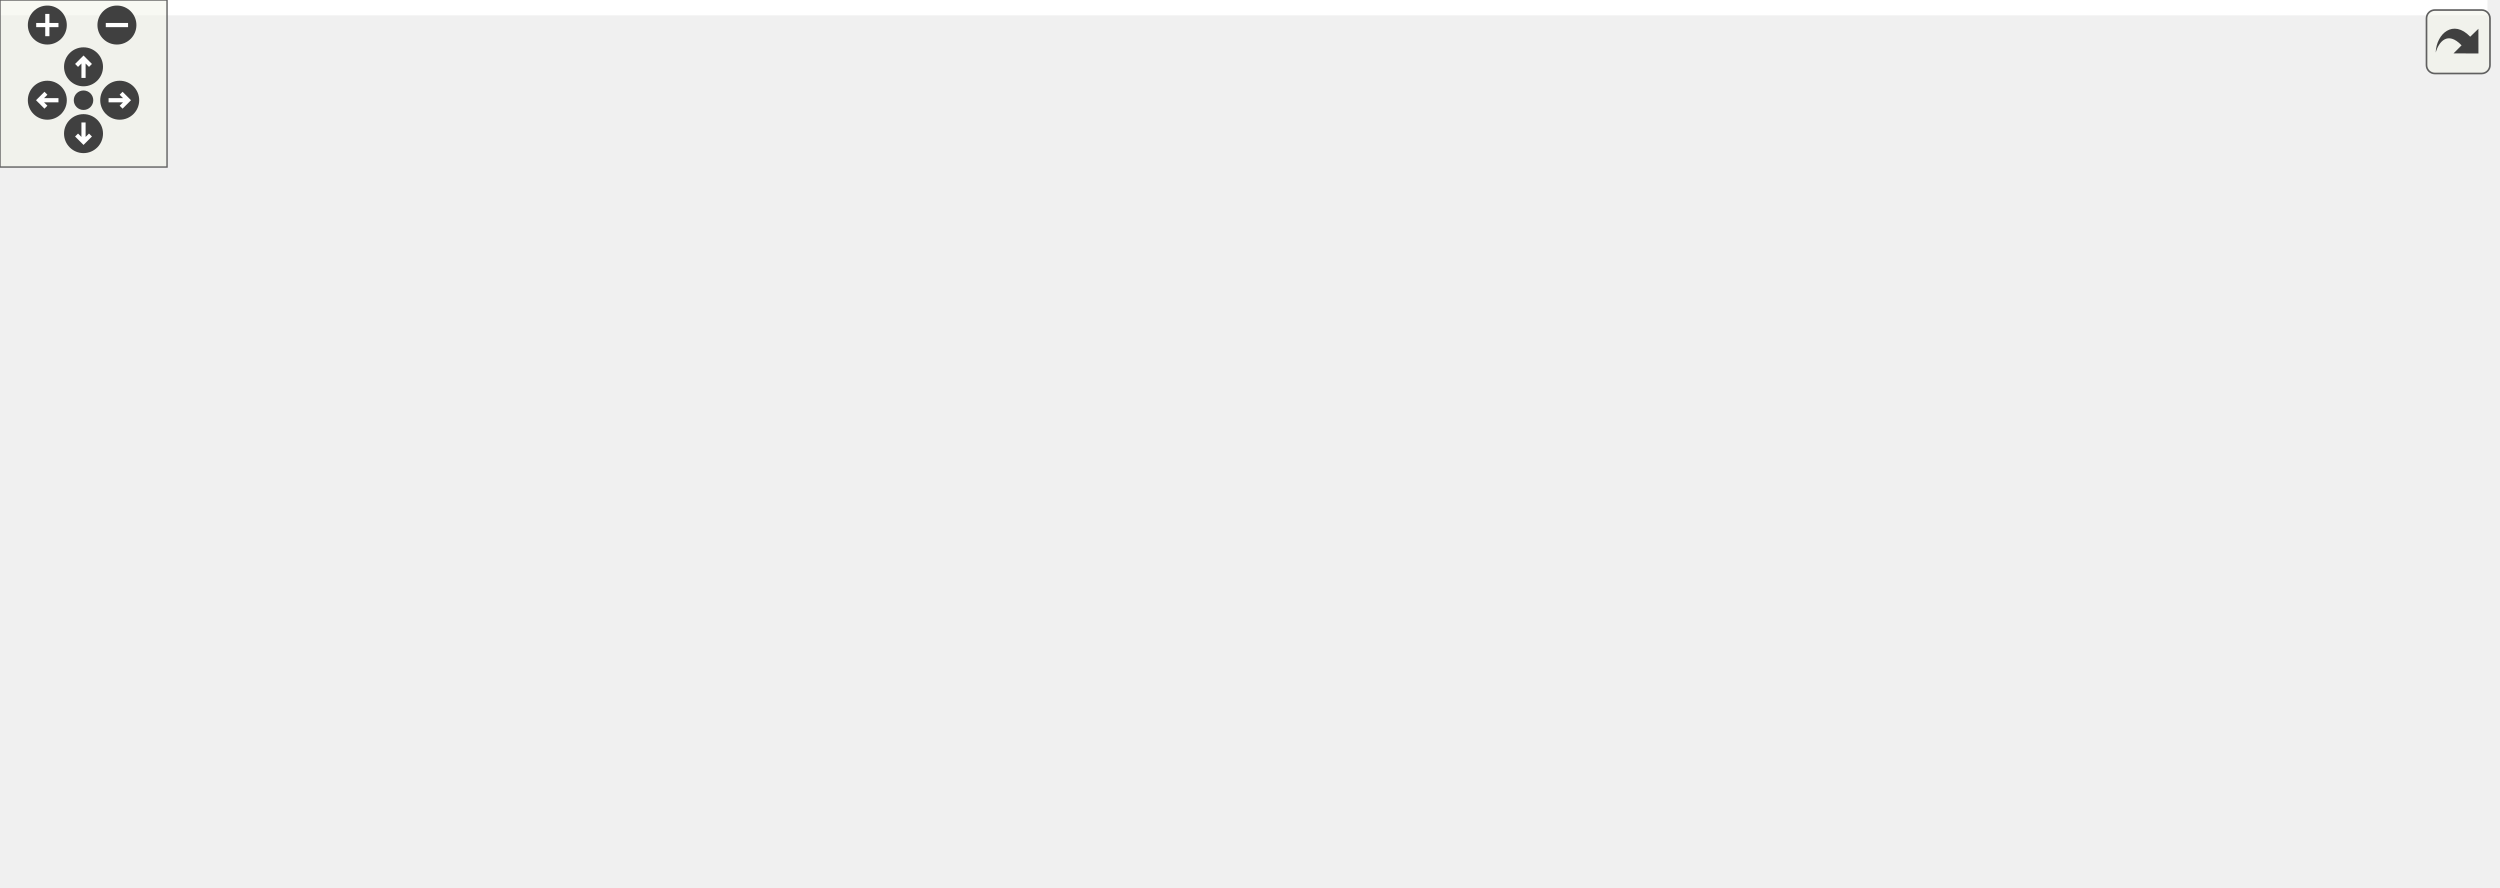
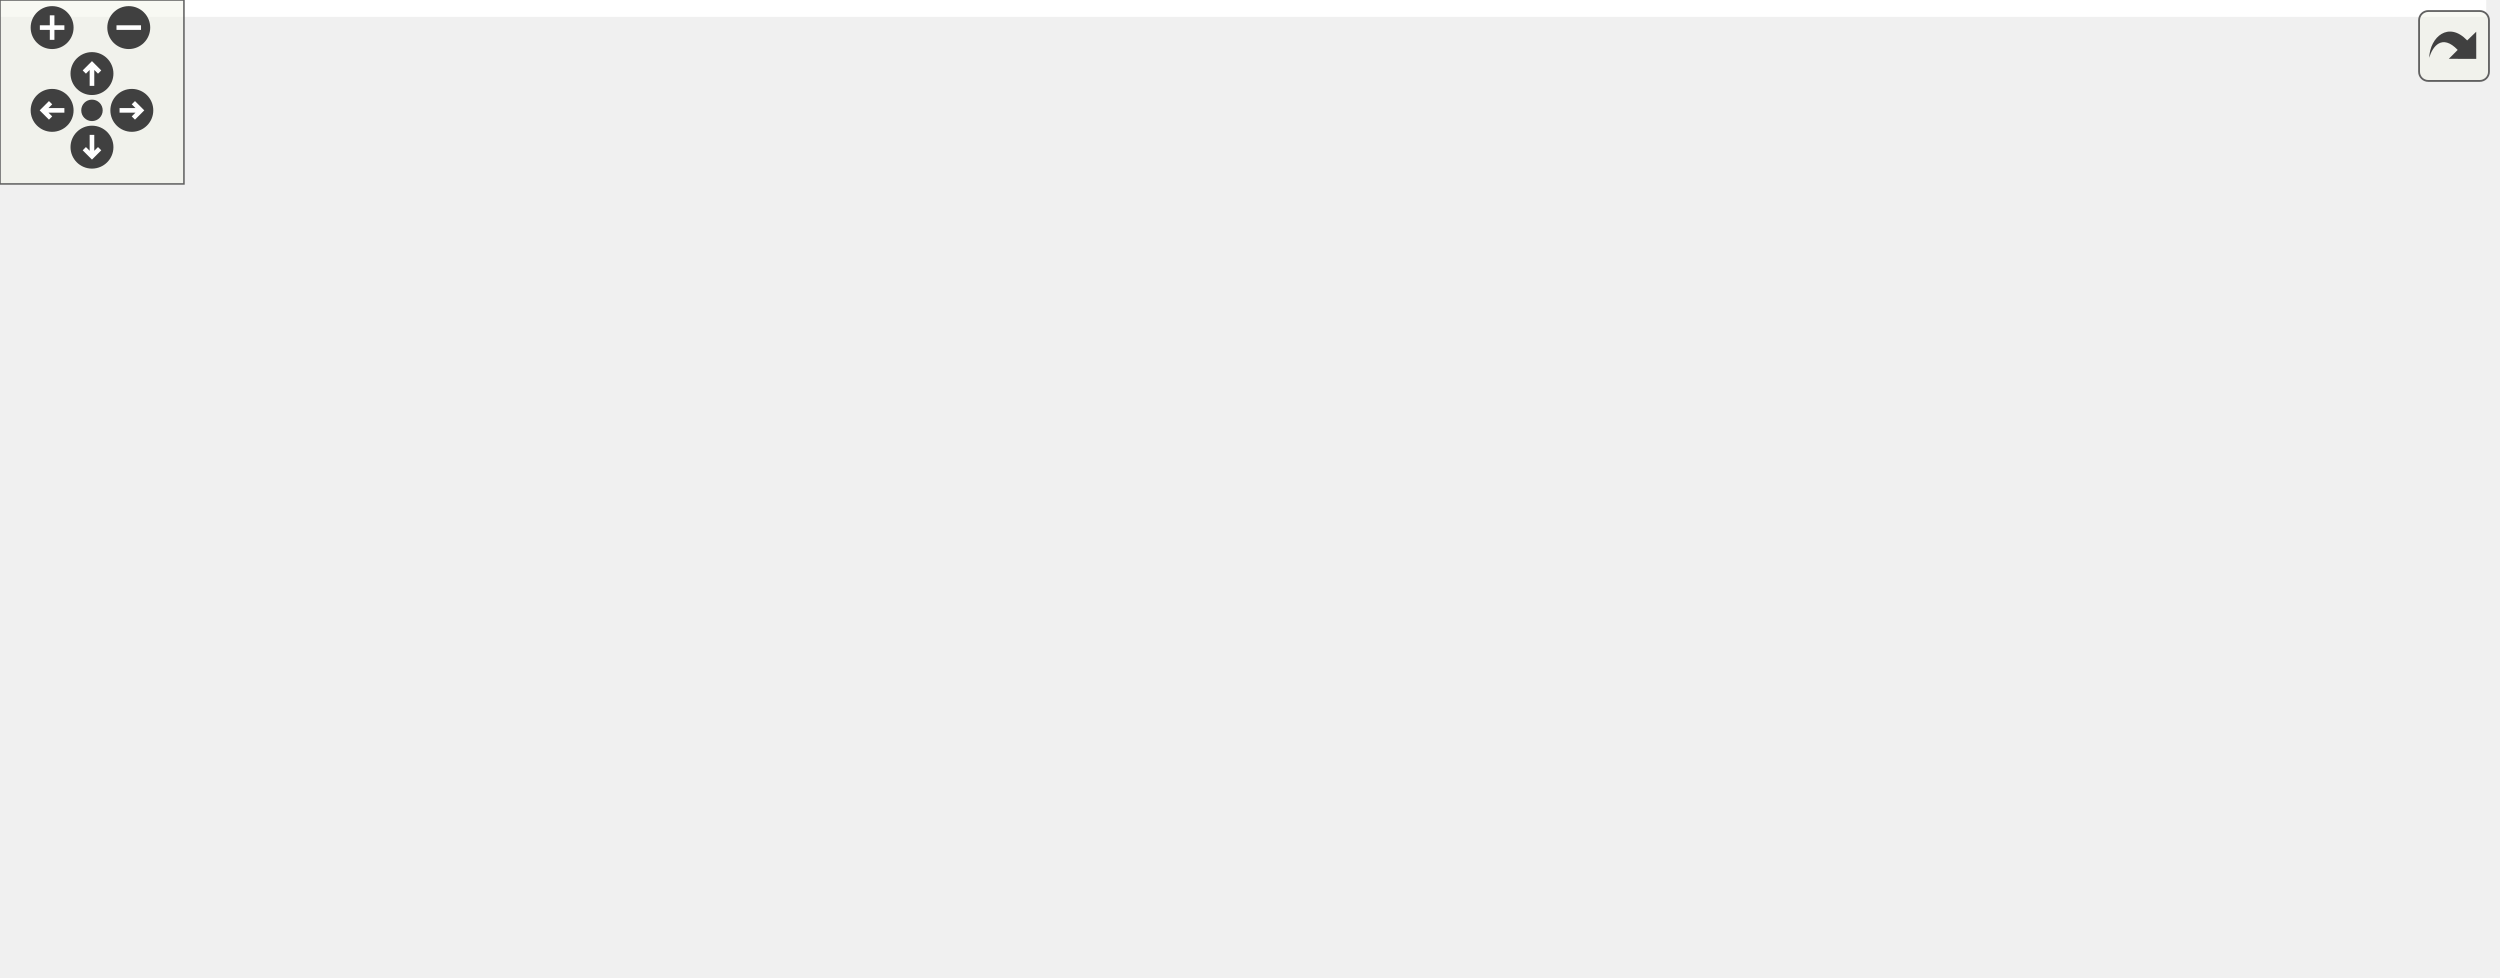
<svg xmlns="http://www.w3.org/2000/svg" xmlns:xlink="http://www.w3.org/1999/xlink" id="main" version="1.1" xml:space="preserve">
  <style type="text/css">
.edge:hover path { stroke: red; }
.edge:hover polygon { stroke: red; fill: red; }
</style>
  <defs>
    <circle id="rim" cx="0" cy="0" r="7" />
    <circle id="rim2" cx="0" cy="0" r="3.5" />
    <g id="zoomPlus">
      <use xlink:href="#rim" fill="#404040">
        <set attributeName="fill" to="#808080" begin="zoomplus.mouseover" end="zoomplus.mouseout" />
      </use>
      <path d="M-4,0h8M0,-4v8" fill="none" stroke="white" stroke-width="1.5" pointer-events="none" />
    </g>
    <g id="zoomMin">
      <use xlink:href="#rim" fill="#404040">
        <set attributeName="fill" to="#808080" begin="zoomminus.mouseover" end="zoomminus.mouseout" />
      </use>
      <path d="M-4,0h8" fill="none" stroke="white" stroke-width="1.5" pointer-events="none" />
    </g>
    <g id="dirArrow">
      <path fill="none" stroke="white" stroke-width="1.5" d="M0,-3.0v7 M-2.5,-0.5L0,-3.0L2.5,-0.5" />
    </g>
    <g id="resetDef">
      <use xlink:href="#rim2" fill="#404040">
        <set attributeName="fill" to="#808080" begin="reset.mouseover" end="reset.mouseout" />
      </use>
    </g>
  </defs>
  <svg id="graph" class="graph">
    <g id="viewport">
-       <polygon fill="white" stroke="white" points="-4,5 -4,-258 893,-258 893,5 -4,5" />
+       <polygon fill="white" stroke="white" points="-4,5 -4,-258 810.479,-258 810.479,5 -4,5" />
      <g id="node1" class="node">
-         <polygon fill="#bfbfbf" stroke="black" points="0,-233 0,-253 90,-253 90,-233 0,-233" />
-         <text text-anchor="middle" x="45" y="-240" font-family="FreeSans" font-size="10.00">framescheduler.h</text>
+         <polygon fill="#bfbfbf" stroke="black" points="2.479,-233 2.479,-253 92.479,-253 92.479,-233 2.479,-233" />
+         <text text-anchor="middle" x="47.479" y="-240" font-family="FreeSans" font-size="10.00">framescheduler.h</text>
      </g>
      <g id="node3" class="node">
        <a xlink:href="workunit_8h.html" target="_top" xlink:title="This file has the definition of the workunit. ">
-           <polygon fill="white" stroke="black" points="229,-175 229,-195 289,-195 289,-175 229,-175" />
-           <text text-anchor="middle" x="259" y="-182" font-family="FreeSans" font-size="10.00">workunit.h</text>
+           <polygon fill="white" stroke="black" points="84.479,-175 84.479,-195 144.479,-195 144.479,-175 84.479,-175" />
+           <text text-anchor="middle" x="114.479" y="-182" font-family="FreeSans" font-size="10.00">workunit.h</text>
        </a>
      </g>
      <g id="edge2" class="edge">
-         <path fill="none" stroke="midnightblue" d="M92.181,-230.213C133.784,-218.937 193.163,-202.844 228.715,-193.208" />
-         <polygon fill="midnightblue" stroke="midnightblue" points="91.012,-226.903 82.276,-232.897 92.843,-233.659 91.012,-226.903" />
+         <path fill="none" stroke="midnightblue" d="M66.944,-226.15C78.438,-216.2 92.623,-203.921 102.491,-195.378" />
+         <polygon fill="midnightblue" stroke="midnightblue" points="64.42,-223.706 59.15,-232.897 69.001,-228.998 64.42,-223.706" />
      </g>
      <g id="node11" class="node">
        <a xlink:href="dagframescheduler_8h.html" target="_top" xlink:title="This is the file that code using this library should include. It includes all the required components...">
-           <polygon fill="white" stroke="black" points="206,-1 206,-21 312,-21 312,-1 206,-1" />
-           <text text-anchor="middle" x="259" y="-8" font-family="FreeSans" font-size="10.00">dagframescheduler.h</text>
+           <polygon fill="white" stroke="black" points="123.479,-1 123.479,-21 229.479,-21 229.479,-1 123.479,-1" />
+           <text text-anchor="middle" x="176.479" y="-8" font-family="FreeSans" font-size="10.00">dagframescheduler.h</text>
        </a>
      </g>
      <g id="edge36" class="edge">
-         <path fill="none" stroke="midnightblue" d="M44.788,-222.553C45.556,-184.528 52.85,-102.747 99,-58 114.381,-43.086 165.454,-29.708 205.81,-21.074" />
-         <polygon fill="midnightblue" stroke="midnightblue" points="41.287,-222.838 44.724,-232.859 48.287,-222.881 41.287,-222.838" />
+         <path fill="none" stroke="midnightblue" d="M35.886,-223.97C15.511,-187.806 -21.158,-108.283 16.479,-58 29.448,-40.675 81.835,-27.556 123.179,-19.639" />
+         <polygon fill="midnightblue" stroke="midnightblue" points="33.066,-226.083 41.126,-232.96 39.114,-222.558 33.066,-226.083" />
      </g>
      <g id="node19" class="node">
        <a xlink:href="framescheduler_8cpp.html" target="_top" xlink:title="This is the core object implementation for this algorithm. ">
-           <polygon fill="white" stroke="black" points="287.5,-59 287.5,-79 388.5,-79 388.5,-59 287.5,-59" />
-           <text text-anchor="middle" x="338" y="-66" font-family="FreeSans" font-size="10.00">framescheduler.cpp</text>
+           <polygon fill="white" stroke="black" points="204.979,-59 204.979,-79 305.979,-79 305.979,-59 204.979,-59" />
+           <text text-anchor="middle" x="255.479" y="-66" font-family="FreeSans" font-size="10.00">framescheduler.cpp</text>
+         </a>
+       </g>
+       <g id="edge40" class="edge">
+         <path fill="none" stroke="midnightblue" d="M38.966,-223.086C28.763,-195.749 15.908,-146.523 40.479,-116 45.683,-109.536 142.863,-90.196 204.771,-78.436" />
+         <polygon fill="midnightblue" stroke="midnightblue" points="35.849,-224.72 42.795,-232.72 42.354,-222.135 35.849,-224.72" />
+       </g>
+       <g id="node33" class="node">
+         <a xlink:href="doublebufferedresource_8cpp.html" target="_top" xlink:title="This file defines the template double buffered resources that can be attached to a thread...">
+           <polygon fill="white" stroke="black" points="162.479,-175 162.479,-195 296.479,-195 296.479,-175 162.479,-175" />
+           <text text-anchor="middle" x="229.479" y="-182" font-family="FreeSans" font-size="10.00">doublebufferedresource.cpp</text>
        </a>
      </g>
      <g id="edge38" class="edge">
-         <path fill="none" stroke="midnightblue" d="M51.98,-223.205C63.055,-194.814 87.433,-142.99 126,-116 132.699,-111.312 227.694,-91.39 288.226,-79.037" />
-         <polygon fill="midnightblue" stroke="midnightblue" points="48.603,-222.245 48.385,-232.837 55.161,-224.692 48.603,-222.245" />
+         <path fill="none" stroke="midnightblue" d="M89.012,-229.764C122.082,-219.225 167.675,-204.696 197.836,-195.084" />
+         <polygon fill="midnightblue" stroke="midnightblue" points="87.647,-226.526 79.181,-232.897 89.772,-233.196 87.647,-226.526" />
      </g>
      <g id="node5" class="node">
        <a xlink:href="asynchronousworkunit_8h.html" target="_top" xlink:title="Contains an interface for a kind of WorkUnit that loads or does other work even when the frame schedu...">
-           <polygon fill="white" stroke="black" points="534.5,-117 534.5,-137 653.5,-137 653.5,-117 534.5,-117" />
-           <text text-anchor="middle" x="594" y="-124" font-family="FreeSans" font-size="10.00">asynchronousworkunit.h</text>
+           <polygon fill="white" stroke="black" points="451.979,-117 451.979,-137 570.979,-137 570.979,-117 451.979,-117" />
+           <text text-anchor="middle" x="511.479" y="-124" font-family="FreeSans" font-size="10.00">asynchronousworkunit.h</text>
        </a>
      </g>
      <g id="edge4" class="edge">
-         <path fill="none" stroke="midnightblue" d="M299.063,-178.064C358.001,-167.859 468.399,-148.746 536.136,-137.018" />
-         <polygon fill="midnightblue" stroke="midnightblue" points="298.28,-174.647 289.024,-179.802 299.474,-181.544 298.28,-174.647" />
+         <path fill="none" stroke="midnightblue" d="M154.546,-174.007C264.565,-151.844 382.485,-138.78 451.813,-132.175" />
+         <polygon fill="midnightblue" stroke="midnightblue" points="153.704,-170.606 144.607,-176.038 155.106,-177.464 153.704,-170.606" />
      </g>
      <g id="edge32" class="edge">
-         <path fill="none" stroke="midnightblue" d="M218.634,-181.079C188.817,-176.026 149.483,-164.463 126,-138 102.091,-111.057 91.787,-87.114 113,-58 124.369,-42.397 169.698,-29.391 206.87,-21.046" />
-         <polygon fill="midnightblue" stroke="midnightblue" points="218.331,-184.573 228.742,-182.608 219.378,-177.651 218.331,-184.573" />
+         <path fill="none" stroke="midnightblue" d="M79.07,-170.323C64.934,-162.711 49.826,-152.025 40.479,-138 20.608,-108.183 9.378,-86.96 30.479,-58 41.848,-42.397 87.177,-29.391 124.349,-21.046" />
+         <polygon fill="midnightblue" stroke="midnightblue" points="77.641,-173.522 88.148,-174.885 80.784,-167.267 77.641,-173.522" />
      </g>
      <g id="node16" class="node">
        <a xlink:href="frameschedulerworkunits_8h.html" target="_top" xlink:title="This defines a number of workunits that are required for doing some tasks that the Framescheduler req...">
-           <polygon fill="white" stroke="black" points="134.5,-117 134.5,-137 265.5,-137 265.5,-117 134.5,-117" />
-           <text text-anchor="middle" x="200" y="-124" font-family="FreeSans" font-size="10.00">frameschedulerworkunits.h</text>
+           <polygon fill="white" stroke="black" points="48.979,-117 48.979,-137 179.979,-137 179.979,-117 48.979,-117" />
+           <text text-anchor="middle" x="114.479" y="-124" font-family="FreeSans" font-size="10.00">frameschedulerworkunits.h</text>
        </a>
      </g>
      <g id="edge16" class="edge">
-         <path fill="none" stroke="midnightblue" d="M241.564,-167.86C231.496,-157.962 219.162,-145.838 210.557,-137.378" />
-         <polygon fill="midnightblue" stroke="midnightblue" points="239.138,-170.383 248.723,-174.897 244.045,-165.391 239.138,-170.383" />
+         <path fill="none" stroke="midnightblue" d="M114.479,-164.89C114.479,-155.62 114.479,-145.008 114.479,-137.378" />
+         <polygon fill="midnightblue" stroke="midnightblue" points="110.979,-164.897 114.479,-174.897 117.979,-164.897 110.979,-164.897" />
      </g>
      <g id="node23" class="node">
        <a xlink:href="monopoly_8h.html" target="_top" xlink:title="Contains an interface for a kind of WorkUnit that consumes time on multiple thread. ">
-           <polygon fill="white" stroke="black" points="377.5,-117 377.5,-137 442.5,-137 442.5,-117 377.5,-117" />
-           <text text-anchor="middle" x="410" y="-124" font-family="FreeSans" font-size="10.00">monopoly.h</text>
+           <polygon fill="white" stroke="black" points="292.979,-117 292.979,-137 357.979,-137 357.979,-117 292.979,-117" />
+           <text text-anchor="middle" x="325.479" y="-124" font-family="FreeSans" font-size="10.00">monopoly.h</text>
        </a>
      </g>
      <g id="edge24" class="edge">
-         <path fill="none" stroke="midnightblue" d="M294.887,-171.216C322.197,-160.726 359.154,-146.53 383.746,-137.084" />
-         <polygon fill="midnightblue" stroke="midnightblue" points="293.382,-168.044 285.302,-174.897 295.892,-174.579 293.382,-168.044" />
+         <path fill="none" stroke="midnightblue" d="M154.42,-173.752C208.251,-158.827 260.149,-144.7 292.804,-135.844" />
+         <polygon fill="midnightblue" stroke="midnightblue" points="153.406,-170.401 144.706,-176.448 155.278,-177.146 153.406,-170.401" />
      </g>
      <g id="node30" class="node">
        <a xlink:href="workunit_8cpp.html" target="_top" xlink:title="This file has the implementation of the Mezzanine::Threading::DefaultWorkUnit. ">
-           <polygon fill="white" stroke="black" points="282.5,-117 282.5,-137 353.5,-137 353.5,-117 282.5,-117" />
-           <text text-anchor="middle" x="318" y="-124" font-family="FreeSans" font-size="10.00">workunit.cpp</text>
+           <polygon fill="white" stroke="black" points="196.979,-117 196.979,-137 267.979,-137 267.979,-117 196.979,-117" />
+           <text text-anchor="middle" x="232.479" y="-124" font-family="FreeSans" font-size="10.00">workunit.cpp</text>
        </a>
      </g>
      <g id="edge34" class="edge">
-         <path fill="none" stroke="midnightblue" d="M276.436,-167.86C286.504,-157.962 298.838,-145.838 307.443,-137.378" />
-         <polygon fill="midnightblue" stroke="midnightblue" points="273.955,-165.391 269.277,-174.897 278.862,-170.383 273.955,-165.391" />
+         <path fill="none" stroke="midnightblue" d="M144.194,-170.395C165.277,-160.031 193.046,-146.383 211.765,-137.182" />
+         <polygon fill="midnightblue" stroke="midnightblue" points="142.464,-167.345 135.033,-174.897 145.552,-173.627 142.464,-167.345" />
      </g>
      <g id="node7" class="node">
        <a xlink:href="asynchronousfileloadingworkunit_8h.html" target="_top" xlink:title="The declaration of the AsynchronousFileLoadWorkUnit a workunit that loads a listing of files asynchro...">
-           <polygon fill="white" stroke="black" points="721.5,-59 721.5,-79 882.5,-79 882.5,-59 721.5,-59" />
-           <text text-anchor="middle" x="802" y="-66" font-family="FreeSans" font-size="10.00">asynchronousfileloadingworkunit.h</text>
+           <polygon fill="white" stroke="black" points="638.979,-59 638.979,-79 799.979,-79 799.979,-59 638.979,-59" />
+           <text text-anchor="middle" x="719.479" y="-66" font-family="FreeSans" font-size="10.00">asynchronousfileloadingworkunit.h</text>
        </a>
      </g>
      <g id="edge6" class="edge">
-         <path fill="none" stroke="midnightblue" d="M640.007,-114.171C677.91,-103.602 730.921,-88.82 765.836,-79.084" />
-         <polygon fill="midnightblue" stroke="midnightblue" points="638.923,-110.84 630.231,-116.897 640.803,-117.582 638.923,-110.84" />
+         <path fill="none" stroke="midnightblue" d="M557.486,-114.171C595.39,-103.602 648.4,-88.82 683.315,-79.084" />
+         <polygon fill="midnightblue" stroke="midnightblue" points="556.403,-110.84 547.71,-116.897 558.283,-117.582 556.403,-110.84" />
      </g>
      <g id="edge14" class="edge">
-         <path fill="none" stroke="midnightblue" d="M581.663,-108.267C570.053,-92.243 551.168,-69.933 529,-58 492.393,-38.296 379.952,-23.592 312.266,-16.243" />
-         <polygon fill="midnightblue" stroke="midnightblue" points="579.046,-110.636 587.627,-116.85 584.794,-106.641 579.046,-110.636" />
+         <path fill="none" stroke="midnightblue" d="M499.142,-108.267C487.533,-92.243 468.648,-69.933 446.479,-58 409.873,-38.296 297.432,-23.592 229.746,-16.243" />
+         <polygon fill="midnightblue" stroke="midnightblue" points="496.526,-110.636 505.107,-116.85 502.274,-106.641 496.526,-110.636" />
      </g>
      <g id="node13" class="node">
        <a xlink:href="asynchronousworkunit_8cpp.html" target="_top" xlink:title="Contains very little actually. ">
-           <polygon fill="white" stroke="black" points="575.5,-59 575.5,-79 704.5,-79 704.5,-59 575.5,-59" />
-           <text text-anchor="middle" x="640" y="-66" font-family="FreeSans" font-size="10.00">asynchronousworkunit.cpp</text>
+           <polygon fill="white" stroke="black" points="492.979,-59 492.979,-79 621.979,-79 621.979,-59 492.979,-59" />
+           <text text-anchor="middle" x="557.479" y="-66" font-family="FreeSans" font-size="10.00">asynchronousworkunit.cpp</text>
        </a>
      </g>
      <g id="edge12" class="edge">
-         <path fill="none" stroke="midnightblue" d="M608.291,-108.981C616.007,-99.252 625.257,-87.589 631.769,-79.378" />
-         <polygon fill="midnightblue" stroke="midnightblue" points="605.484,-106.887 602.013,-116.897 610.969,-111.237 605.484,-106.887" />
+         <path fill="none" stroke="midnightblue" d="M525.77,-108.981C533.486,-99.252 542.736,-87.589 549.249,-79.378" />
+         <polygon fill="midnightblue" stroke="midnightblue" points="522.964,-106.887 519.492,-116.897 528.448,-111.237 522.964,-106.887" />
      </g>
      <g id="node9" class="node">
        <a xlink:href="asynchronousfileloadingworkunit_8cpp.html" target="_top" xlink:title="The implementation of the AsynchronousFileLoadWorkUnit a workunit that loads a listing of files async...">
-           <polygon fill="white" stroke="black" points="716,-1 716,-21 888,-21 888,-1 716,-1" />
-           <text text-anchor="middle" x="802" y="-8" font-family="FreeSans" font-size="10.00">asynchronousfileloadingworkunit.cpp</text>
+           <polygon fill="white" stroke="black" points="633.479,-1 633.479,-21 805.479,-21 805.479,-1 633.479,-1" />
+           <text text-anchor="middle" x="719.479" y="-8" font-family="FreeSans" font-size="10.00">asynchronousfileloadingworkunit.cpp</text>
        </a>
      </g>
      <g id="edge8" class="edge">
-         <path fill="none" stroke="midnightblue" d="M802,-48.89C802,-39.62 802,-29.008 802,-21.378" />
-         <polygon fill="midnightblue" stroke="midnightblue" points="798.5,-48.897 802,-58.897 805.5,-48.897 798.5,-48.897" />
+         <path fill="none" stroke="midnightblue" d="M719.479,-48.89C719.479,-39.62 719.479,-29.008 719.479,-21.378" />
+         <polygon fill="midnightblue" stroke="midnightblue" points="715.979,-48.897 719.479,-58.897 722.979,-48.897 715.979,-48.897" />
      </g>
      <g id="edge10" class="edge">
-         <path fill="none" stroke="midnightblue" d="M711.119,-57.802C560.483,-40.787 395.067,-24.28 312.157,-16.158" />
-         <polygon fill="midnightblue" stroke="midnightblue" points="711.148,-61.327 721.478,-58.975 711.936,-54.372 711.148,-61.327" />
+         <path fill="none" stroke="midnightblue" d="M628.599,-57.802C477.962,-40.787 312.547,-24.28 229.636,-16.158" />
+         <polygon fill="midnightblue" stroke="midnightblue" points="628.627,-61.327 638.958,-58.975 629.415,-54.372 628.627,-61.327" />
      </g>
      <g id="edge18" class="edge">
-         <path fill="none" stroke="midnightblue" d="M162.92,-112.967C135.331,-100.331 105.001,-80.35 121,-58 131.828,-42.873 175.723,-29.622 211.139,-21.079" />
-         <polygon fill="midnightblue" stroke="midnightblue" points="161.534,-116.181 172.1,-116.964 164.329,-109.763 161.534,-116.181" />
+         <path fill="none" stroke="midnightblue" d="M78.799,-112.787C52.14,-100.003 22.798,-79.907 38.479,-58 49.307,-42.873 93.203,-29.622 128.619,-21.079" />
+         <polygon fill="midnightblue" stroke="midnightblue" points="77.487,-116.035 88.039,-116.995 80.389,-109.665 77.487,-116.035" />
      </g>
      <g id="edge20" class="edge">
-         <path fill="none" stroke="midnightblue" d="M233.425,-112.952C258.234,-102.525 291.488,-88.548 313.775,-79.182" />
-         <polygon fill="midnightblue" stroke="midnightblue" points="231.901,-109.796 224.038,-116.897 234.613,-116.249 231.901,-109.796" />
+         <path fill="none" stroke="midnightblue" d="M148.296,-113.09C173.679,-102.649 207.856,-88.59 230.727,-79.182" />
+         <polygon fill="midnightblue" stroke="midnightblue" points="146.956,-109.856 139.04,-116.897 149.619,-116.33 146.956,-109.856" />
      </g>
      <g id="node21" class="node">
        <a xlink:href="frameschedulerworkunits_8cpp.html" target="_top" xlink:title="The implementation of any workunits the framescheduler needs to work correctly. ">
-           <polygon fill="white" stroke="black" points="129.5,-59 129.5,-79 270.5,-79 270.5,-59 129.5,-59" />
-           <text text-anchor="middle" x="200" y="-66" font-family="FreeSans" font-size="10.00">frameschedulerworkunits.cpp</text>
+           <polygon fill="white" stroke="black" points="46.979,-59 46.979,-79 187.979,-79 187.979,-59 46.979,-59" />
+           <text text-anchor="middle" x="117.479" y="-66" font-family="FreeSans" font-size="10.00">frameschedulerworkunits.cpp</text>
        </a>
      </g>
      <g id="edge22" class="edge">
-         <path fill="none" stroke="midnightblue" d="M200,-106.89C200,-97.62 200,-87.008 200,-79.378" />
-         <polygon fill="midnightblue" stroke="midnightblue" points="196.5,-106.897 200,-116.897 203.5,-106.897 196.5,-106.897" />
+         <path fill="none" stroke="midnightblue" d="M115.52,-106.89C115.999,-97.62 116.548,-87.008 116.943,-79.378" />
+         <polygon fill="midnightblue" stroke="midnightblue" points="112.023,-106.73 115.002,-116.897 119.014,-107.091 112.023,-106.73" />
      </g>
      <g id="edge26" class="edge">
-         <path fill="none" stroke="midnightblue" d="M411.314,-106.373C411.155,-91.278 408.455,-71.21 397,-58 384.522,-43.611 339.021,-29.896 303.637,-21.036" />
-         <polygon fill="midnightblue" stroke="midnightblue" points="407.806,-106.662 411.044,-116.75 414.803,-106.844 407.806,-106.662" />
+         <path fill="none" stroke="midnightblue" d="M327.473,-106.428C327.794,-91.362 325.693,-71.304 314.479,-58 302.246,-43.485 256.97,-29.844 221.573,-21.036" />
+         <polygon fill="midnightblue" stroke="midnightblue" points="323.958,-106.594 326.867,-116.781 330.946,-107.003 323.958,-106.594" />
      </g>
      <g id="edge28" class="edge">
-         <path fill="none" stroke="midnightblue" d="M389.442,-110.44C377.028,-100.439 361.591,-88.004 350.883,-79.378" />
-         <polygon fill="midnightblue" stroke="midnightblue" points="387.475,-113.349 397.459,-116.897 391.867,-107.898 387.475,-113.349" />
+         <path fill="none" stroke="midnightblue" d="M305.493,-110.44C293.423,-100.439 278.415,-88.004 268.004,-79.378" />
+         <polygon fill="midnightblue" stroke="midnightblue" points="303.353,-113.212 313.286,-116.897 307.819,-107.822 303.353,-113.212" />
      </g>
      <g id="node27" class="node">
        <a xlink:href="monopoly_8cpp.html" target="_top" xlink:title="Contains the minimal implementation for the monopoly base class. ">
-           <polygon fill="white" stroke="black" points="444,-59 444,-79 520,-79 520,-59 444,-59" />
-           <text text-anchor="middle" x="482" y="-66" font-family="FreeSans" font-size="10.00">monopoly.cpp</text>
+           <polygon fill="white" stroke="black" points="361.479,-59 361.479,-79 437.479,-79 437.479,-59 361.479,-59" />
+           <text text-anchor="middle" x="399.479" y="-66" font-family="FreeSans" font-size="10.00">monopoly.cpp</text>
        </a>
      </g>
      <g id="edge30" class="edge">
-         <path fill="none" stroke="midnightblue" d="M430.558,-110.44C442.972,-100.439 458.409,-88.004 469.117,-79.378" />
-         <polygon fill="midnightblue" stroke="midnightblue" points="428.133,-107.898 422.541,-116.897 432.525,-113.349 428.133,-107.898" />
+         <path fill="none" stroke="midnightblue" d="M346.241,-110.727C359.062,-100.679 375.128,-88.087 386.239,-79.378" />
+         <polygon fill="midnightblue" stroke="midnightblue" points="344.081,-107.974 338.369,-116.897 348.399,-113.483 344.081,-107.974" />
      </g>
    </g>
  </svg>
  <g id="navigator" transform="translate(0 0)" fill="#404254">
    <rect fill="#f2f5e9" fill-opacity="0.5" stroke="#606060" stroke-width=".5" x="0" y="0" width="60" height="60" />
    <use id="zoomplus" xlink:href="#zoomPlus" x="17" y="9" />
    <use id="zoomminus" xlink:href="#zoomMin" x="42" y="9" />
    <use id="reset" xlink:href="#resetDef" x="30" y="36" />
    <g id="arrowUp" xlink:href="#dirArrow" transform="translate(30 24)">
      <use xlink:href="#rim" fill="#404040">
        <set attributeName="fill" to="#808080" begin="arrowUp.mouseover" end="arrowUp.mouseout" />
      </use>
      <path fill="none" stroke="white" stroke-width="1.5" d="M0,-3.0v7 M-2.5,-0.5L0,-3.0L2.5,-0.5" />
    </g>
    <g id="arrowRight" xlink:href="#dirArrow" transform="rotate(90) translate(36 -43)">
      <use xlink:href="#rim" fill="#404040">
        <set attributeName="fill" to="#808080" begin="arrowRight.mouseover" end="arrowRight.mouseout" />
      </use>
      <path fill="none" stroke="white" stroke-width="1.5" d="M0,-3.0v7 M-2.5,-0.5L0,-3.0L2.5,-0.5" />
    </g>
    <g id="arrowDown" xlink:href="#dirArrow" transform="rotate(180) translate(-30 -48)">
      <use xlink:href="#rim" fill="#404040">
        <set attributeName="fill" to="#808080" begin="arrowDown.mouseover" end="arrowDown.mouseout" />
      </use>
      <path fill="none" stroke="white" stroke-width="1.5" d="M0,-3.0v7 M-2.5,-0.5L0,-3.0L2.5,-0.5" />
    </g>
    <g id="arrowLeft" xlink:href="#dirArrow" transform="rotate(270) translate(-36 17)">
      <use xlink:href="#rim" fill="#404040">
        <set attributeName="fill" to="#808080" begin="arrowLeft.mouseover" end="arrowLeft.mouseout" />
      </use>
      <path fill="none" stroke="white" stroke-width="1.5" d="M0,-3.0v7 M-2.5,-0.5L0,-3.0L2.5,-0.5" />
    </g>
  </g>
  <svg viewBox="0 0 15 15" width="100%" height="30px" preserveAspectRatio="xMaxYMin meet">
    <g id="arrow_out" transform="scale(0.3 0.3)">
      <a xlink:href="framescheduler_8h__dep__incl_org.svg" target="_base">
        <rect id="button" ry="5" rx="5" y="6" x="6" height="38" width="38" fill="#f2f5e9" fill-opacity="0.5" stroke="#606060" stroke-width="1.0" />
        <path id="arrow" d="M 11.5,31.437 C 11.94,20.098 22.043,11.323 32.159,21.979 L 37.069,17.246 C 37.069,17.246 37.088,32 37.088,32 L 22.16,31.978 C 22.16,31.978 26.998,27.14 26.998,27.14 C 18.529,18.264 13.292,25.23 11.5,31.437 z" style="fill:#404040;" />
      </a>
    </g>
  </svg>
</svg>
